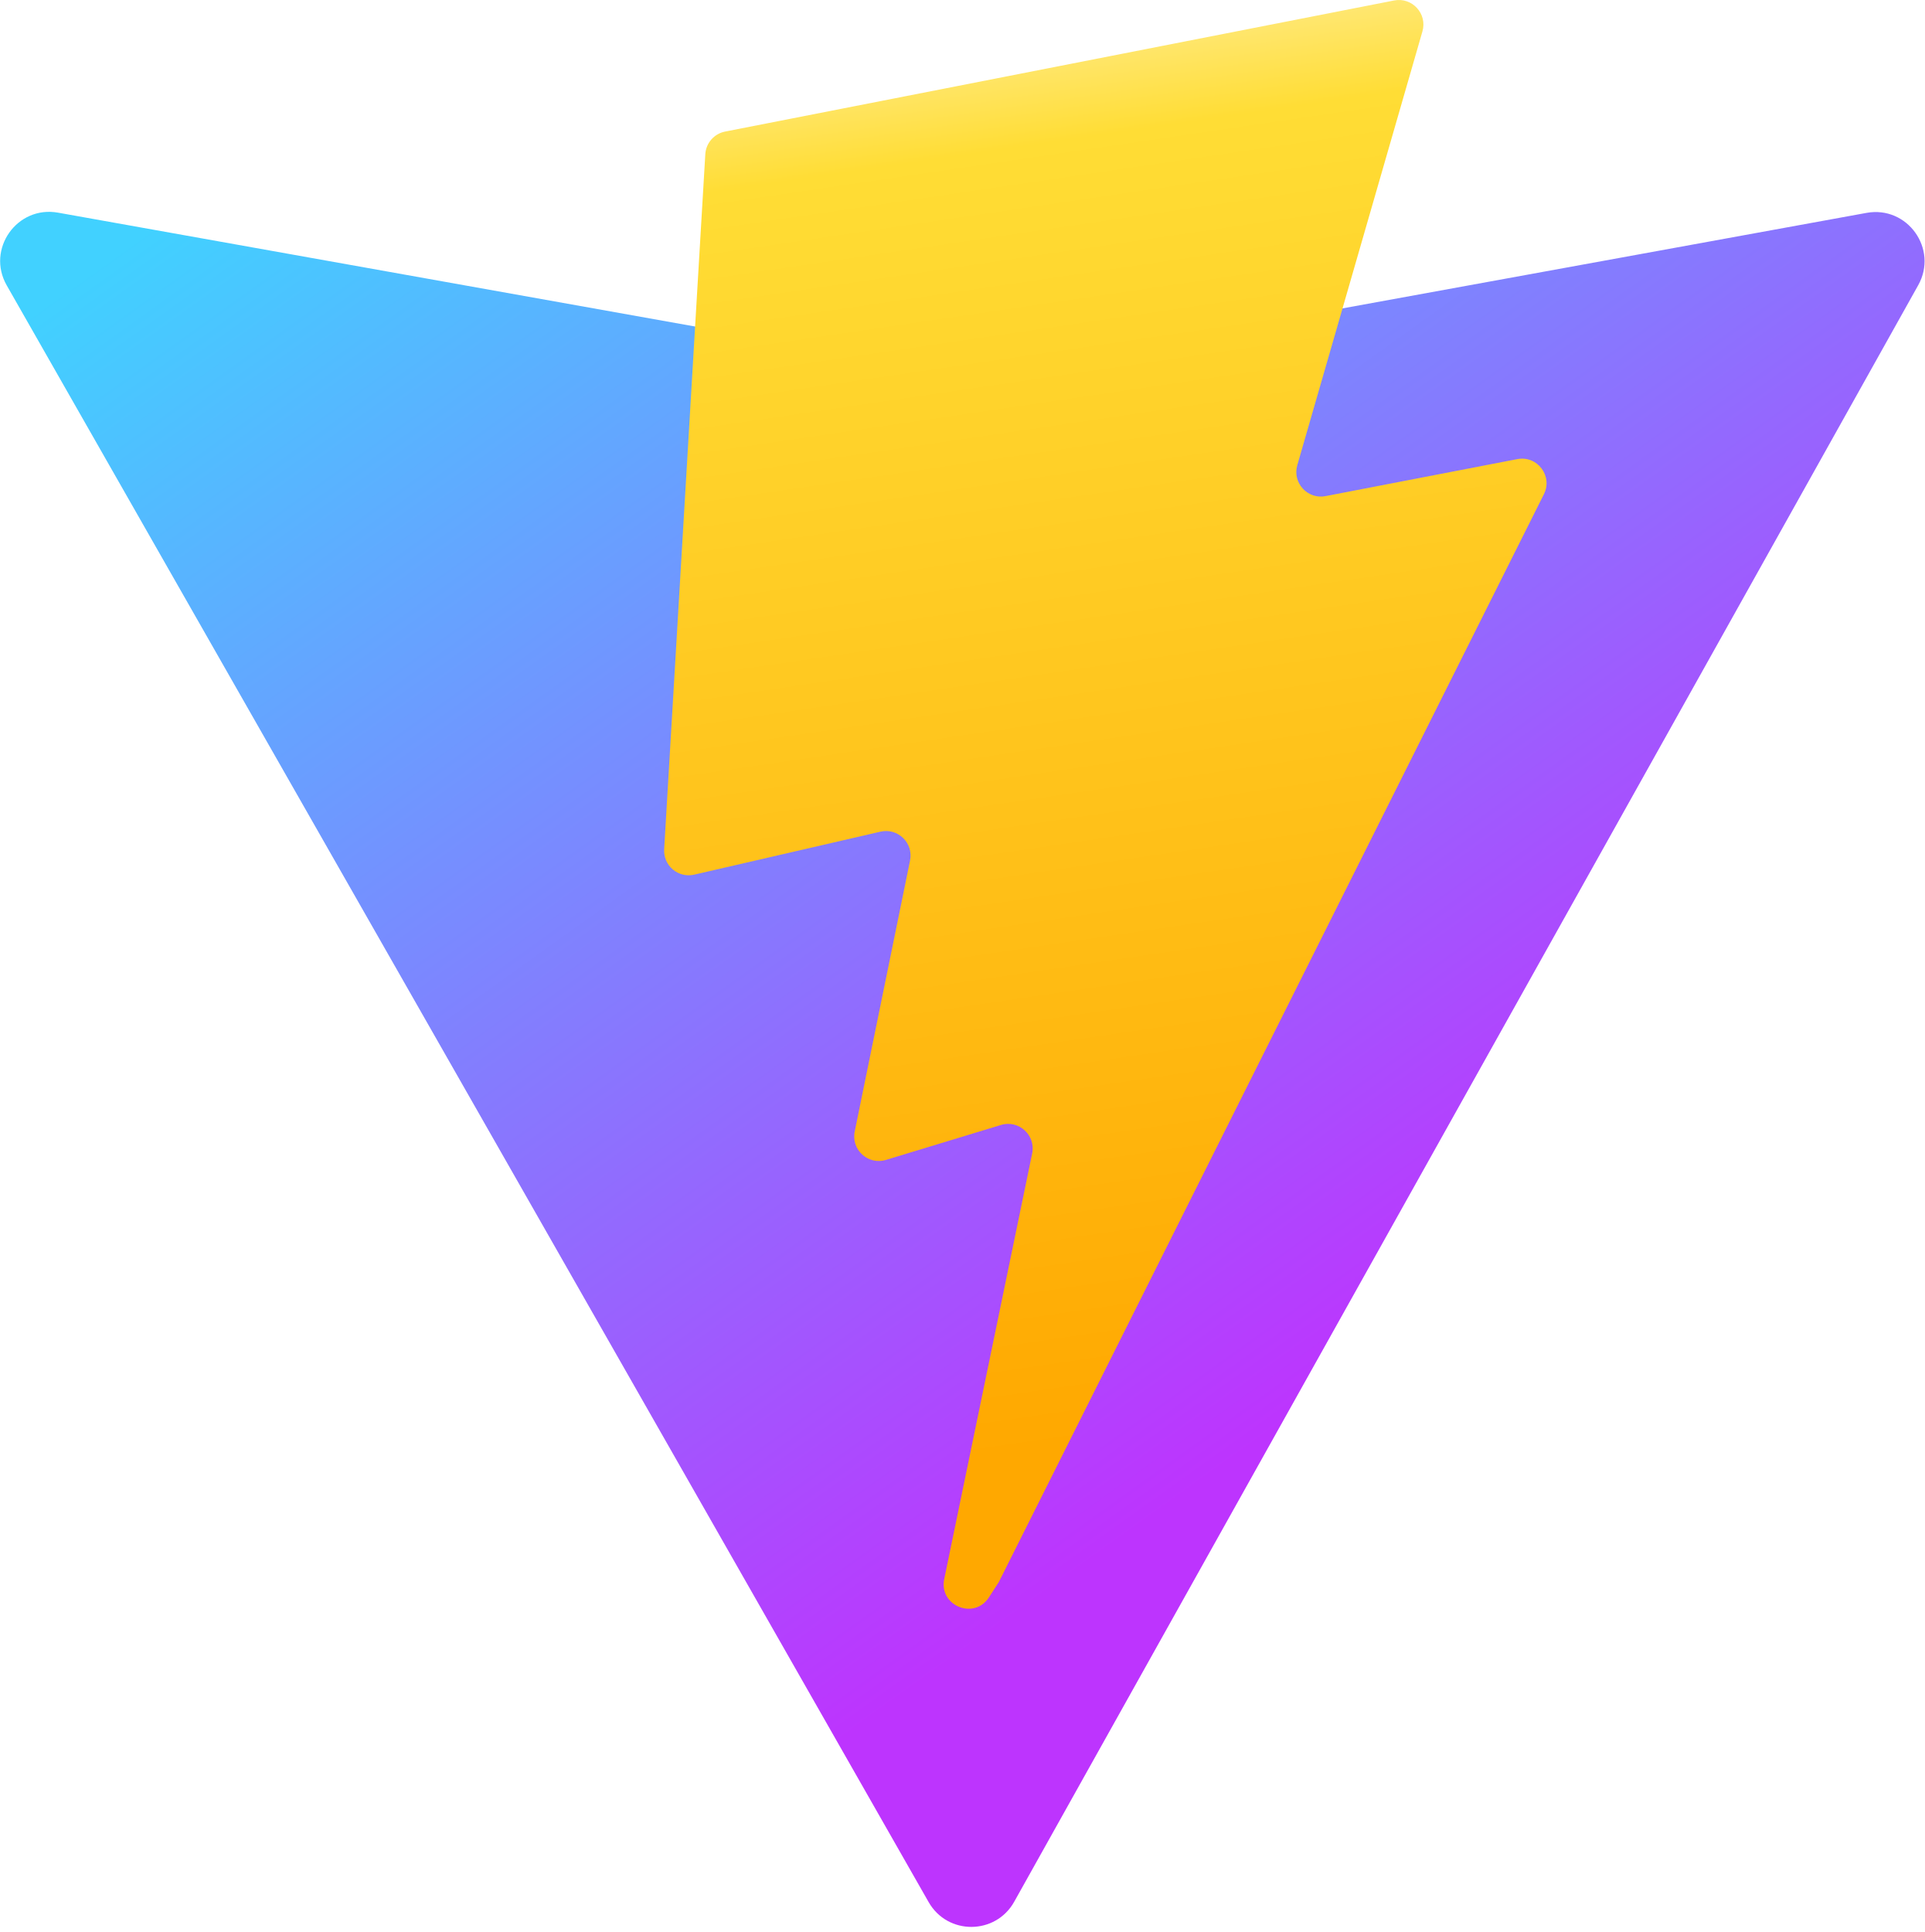
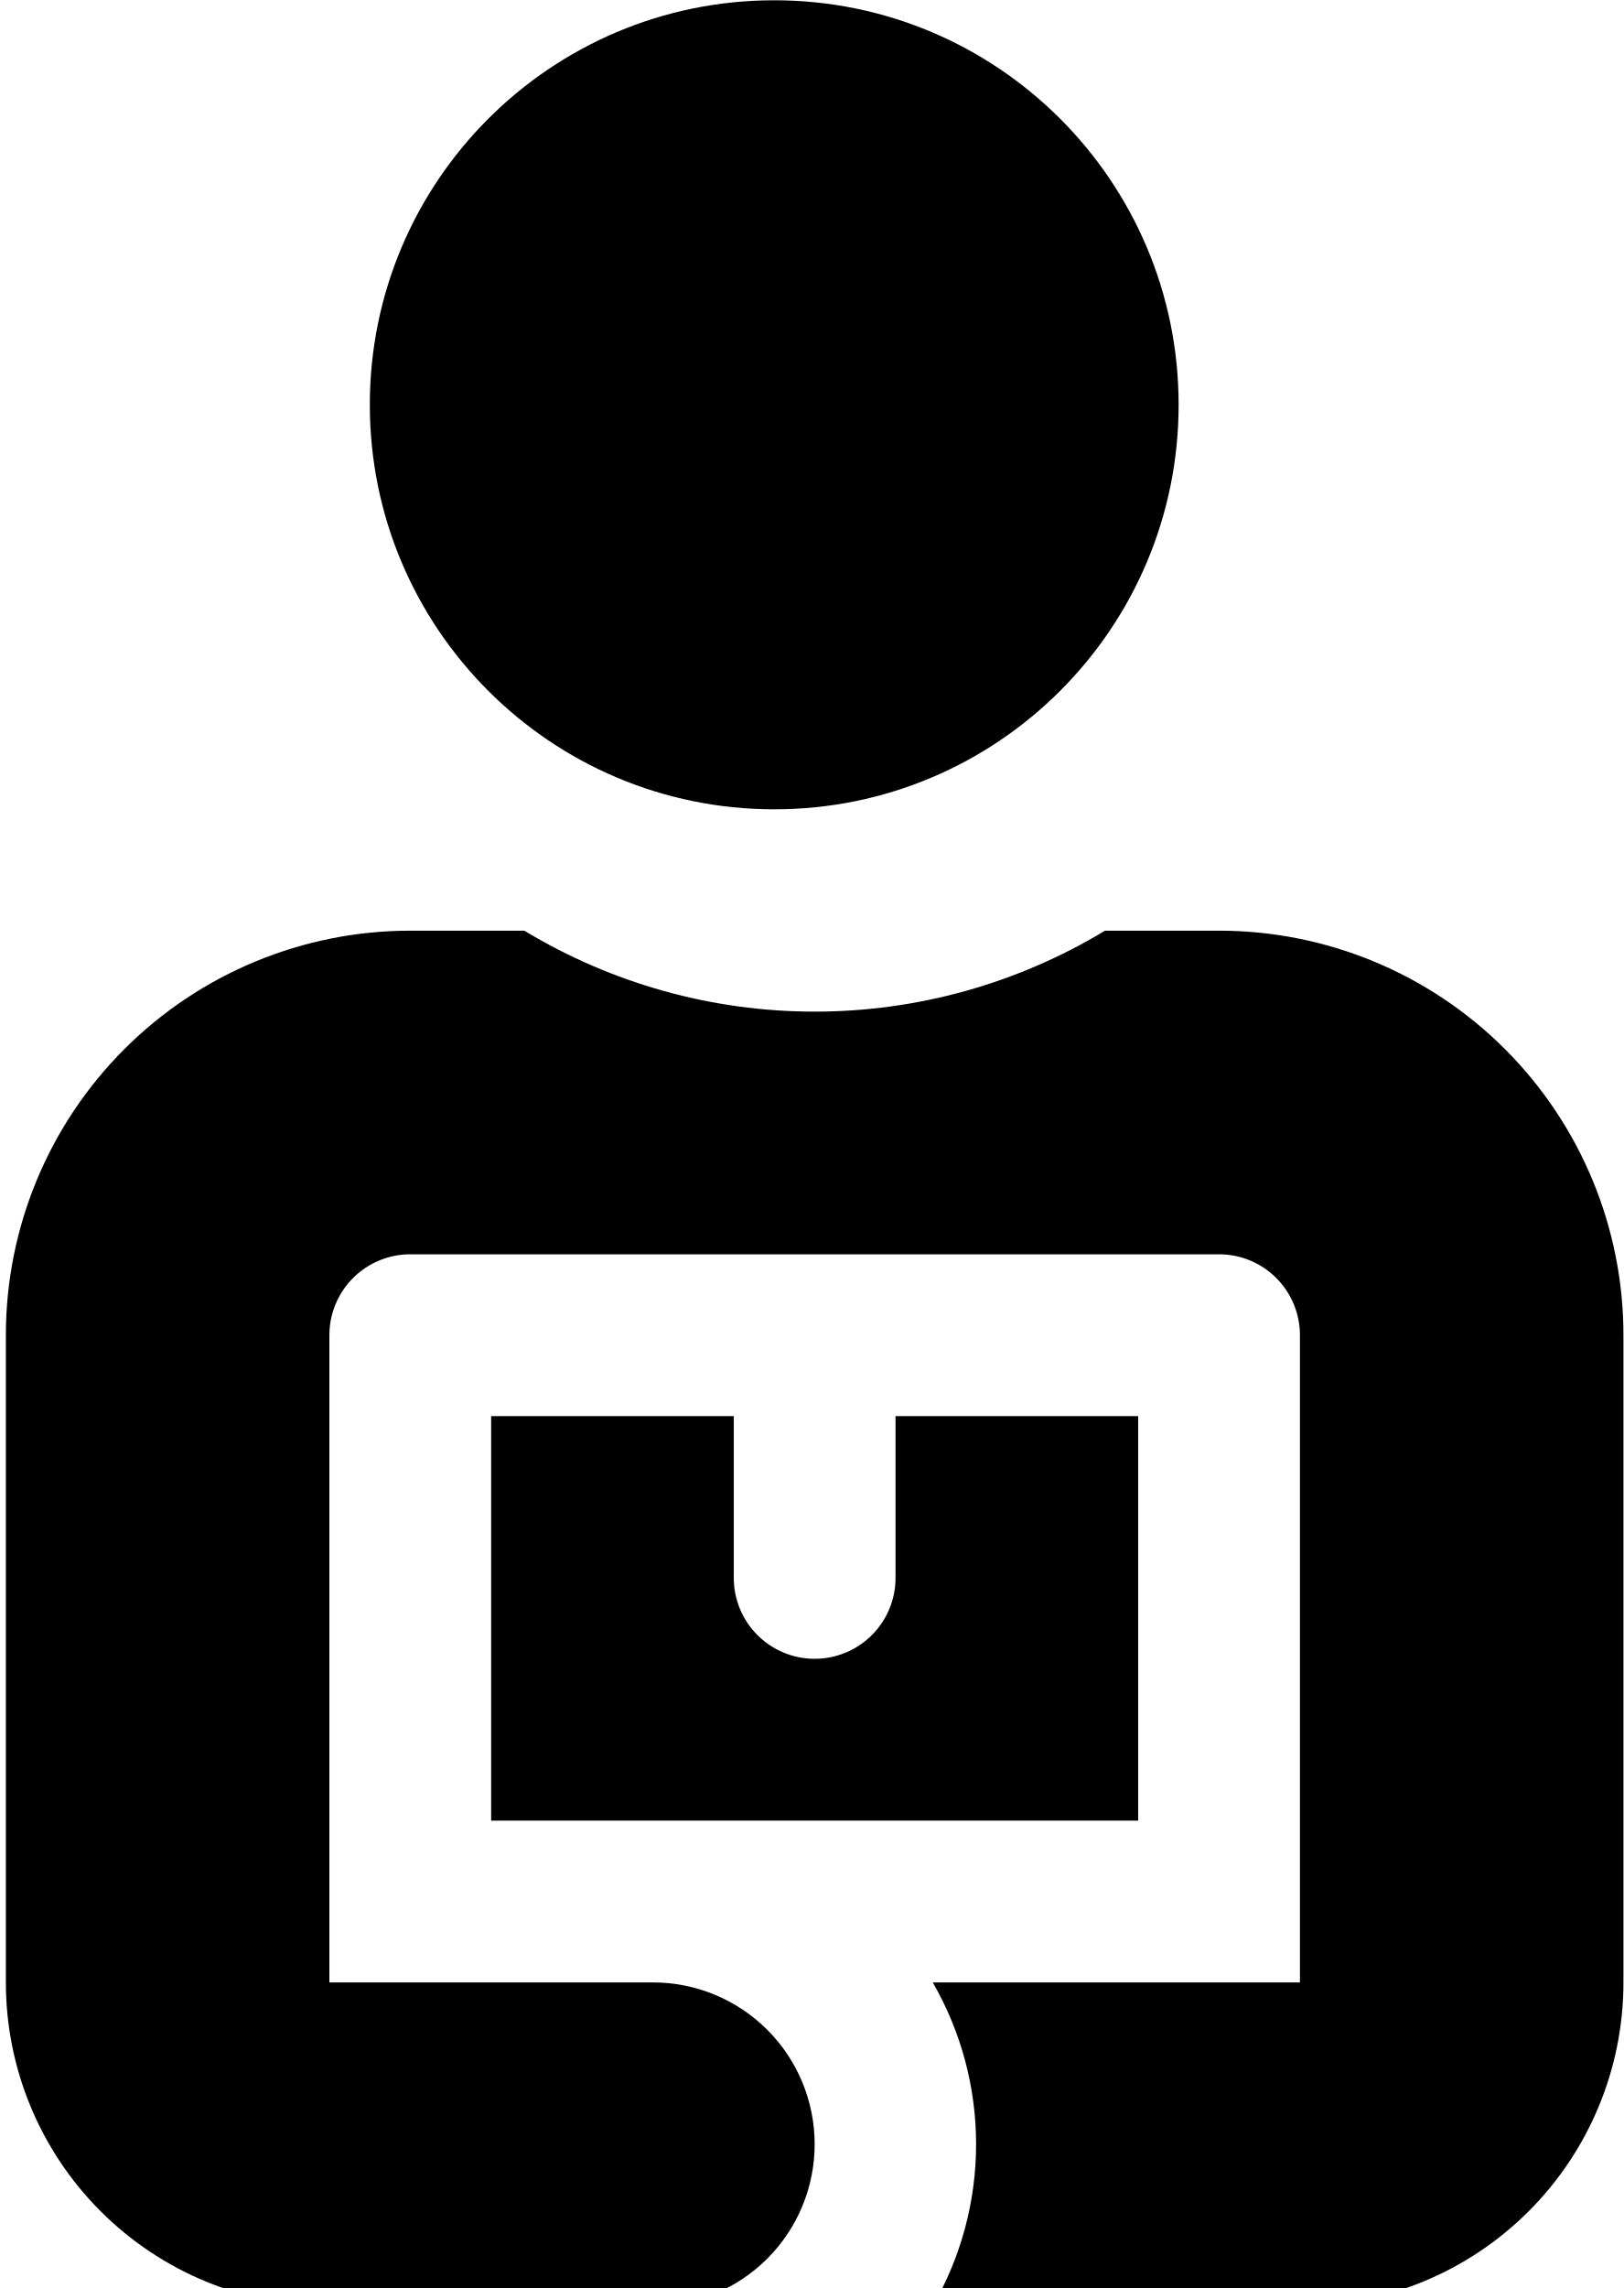
- <svg xmlns="http://www.w3.org/2000/svg" aria-hidden="true" role="img" class="iconify iconify--logos" width="31.88" height="32" preserveAspectRatio="xMidYMid meet" viewBox="0 0 256 257">
-   <defs>
-     <linearGradient id="IconifyId1813088fe1fbc01fb466" x1="-.828%" x2="57.636%" y1="7.652%" y2="78.411%">
-       <stop offset="0%" stop-color="#41D1FF" />
-       <stop offset="100%" stop-color="#BD34FE" />
-     </linearGradient>
-     <linearGradient id="IconifyId1813088fe1fbc01fb467" x1="43.376%" x2="50.316%" y1="2.242%" y2="89.03%">
-       <stop offset="0%" stop-color="#FFEA83" />
-       <stop offset="8.333%" stop-color="#FFDD35" />
-       <stop offset="100%" stop-color="#FFA800" />
-     </linearGradient>
-   </defs>
-   <path fill="url(#IconifyId1813088fe1fbc01fb466)" d="M255.153 37.938L134.897 252.976c-2.483 4.44-8.862 4.466-11.382.048L.875 37.958c-2.746-4.814 1.371-10.646 6.827-9.67l120.385 21.517a6.537 6.537 0 0 0 2.322-.004l117.867-21.483c5.438-.991 9.574 4.796 6.877 9.62Z" />
-   <path fill="url(#IconifyId1813088fe1fbc01fb467)" d="M185.432.063L96.44 17.501a3.268 3.268 0 0 0-2.634 3.014l-5.474 92.456a3.268 3.268 0 0 0 3.997 3.378l24.777-5.718c2.318-.535 4.413 1.507 3.936 3.838l-7.361 36.047c-.495 2.426 1.782 4.5 4.151 3.78l15.304-4.649c2.372-.72 4.652 1.36 4.15 3.788l-11.698 56.621c-.732 3.542 3.979 5.473 5.943 2.437l1.313-2.028l72.516-144.72c1.215-2.423-.88-5.186-3.54-4.672l-25.505 4.922c-2.396.462-4.435-1.77-3.759-4.114l16.646-57.705c.677-2.35-1.37-4.583-3.769-4.113Z" />
+ <svg xmlns="http://www.w3.org/2000/svg" width="269" height="379" viewBox="0 0 269 379" fill="none">
+   <path d="M128.285 134.061C165.292 134.061 195.292 104.06 195.292 67.053C195.292 30.046 165.292 0.046 128.285 0.046C91.278 0.046 61.278 30.046 61.278 67.053C61.278 104.06 91.278 134.061 128.285 134.061Z" fill="black" />
+   <path d="M81.38 234.571V301.578H188.591V234.571H148.387V261.374C148.387 264.928 146.975 268.337 144.462 270.85C141.949 273.364 138.54 274.775 134.986 274.775C131.431 274.775 128.023 273.364 125.509 270.85C122.996 268.337 121.584 264.928 121.584 261.374V234.571H81.38Z" fill="black" />
+   <path d="M269 221.17V328.381C269 342.598 263.352 356.233 253.299 366.286C243.246 376.339 229.611 381.987 215.394 381.987H154.552C159.257 373.838 161.734 364.594 161.734 355.184C161.734 345.774 159.257 336.53 154.552 328.381H215.394V221.17C215.394 217.615 213.982 214.207 211.469 211.694C208.956 209.18 205.547 207.768 201.993 207.768H67.979C64.424 207.768 61.016 209.18 58.502 211.694C55.989 214.207 54.577 217.615 54.577 221.17V328.381H108.183C115.291 328.381 122.109 331.205 127.135 336.232C132.162 341.258 134.986 348.075 134.986 355.184C134.986 362.293 132.162 369.11 127.135 374.137C122.109 379.163 115.291 381.987 108.183 381.987H54.577C40.36 381.987 26.725 376.339 16.672 366.286C6.619 356.233 0.971 342.598 0.971 328.381V221.17C0.971 203.398 8.031 186.355 20.597 173.789C33.164 161.222 50.207 154.163 67.979 154.163H86.875C101.389 162.936 118.026 167.573 134.986 167.573C151.946 167.573 168.582 162.936 183.097 154.163H201.993C219.764 154.163 236.808 161.222 249.374 173.789C261.94 186.355 269 203.398 269 221.17Z" fill="black" />
</svg>
